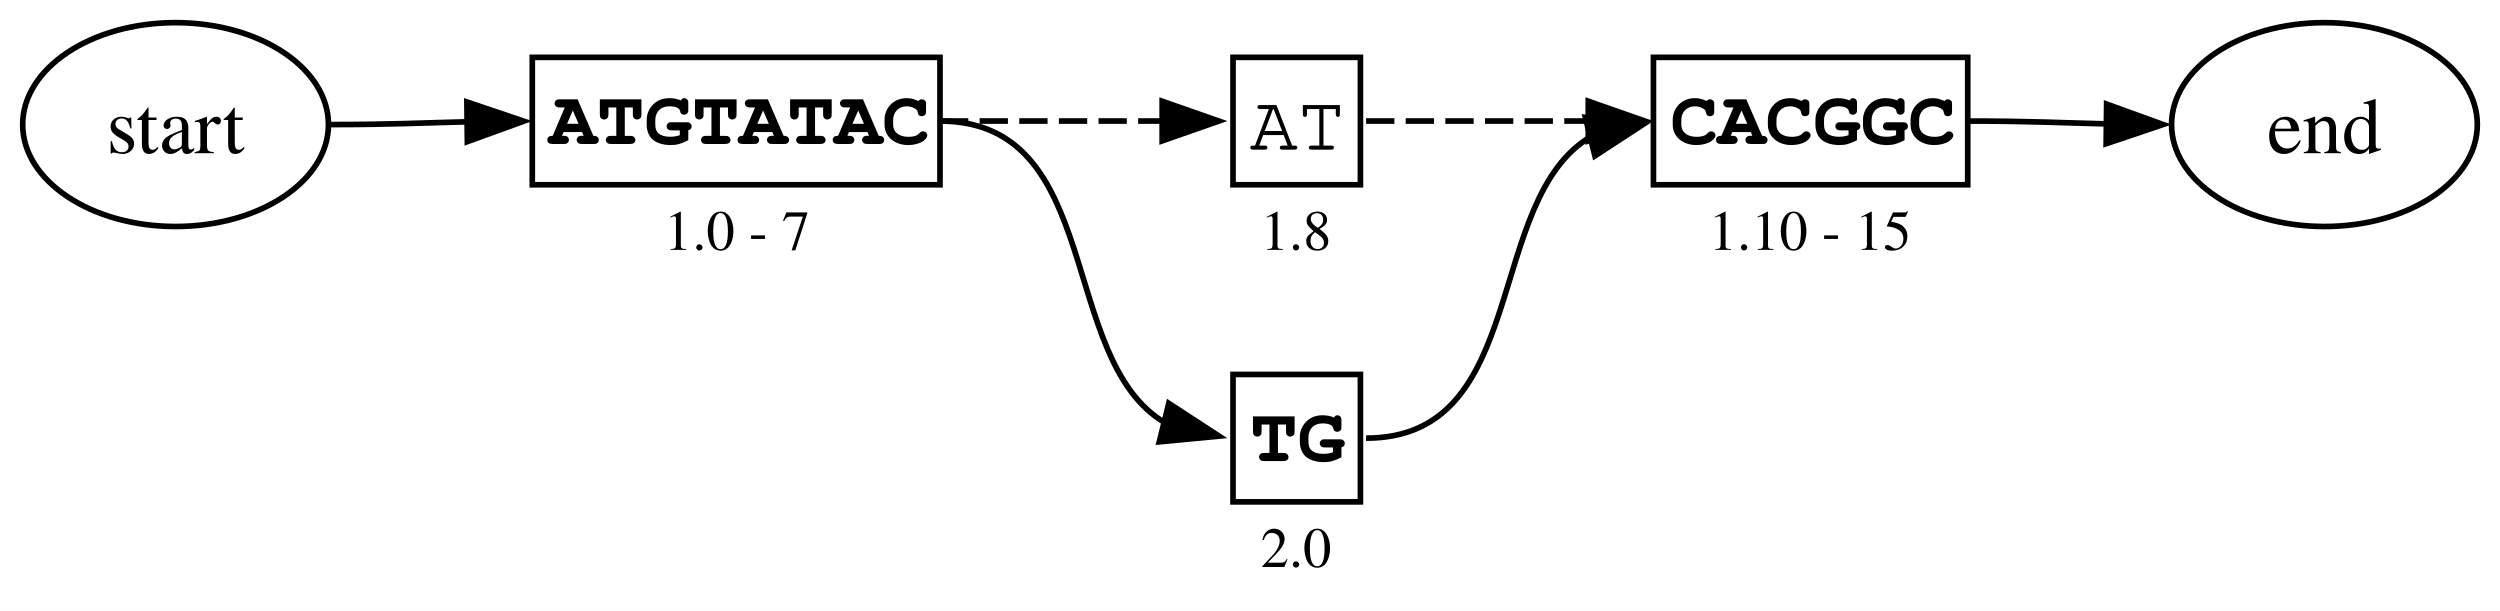
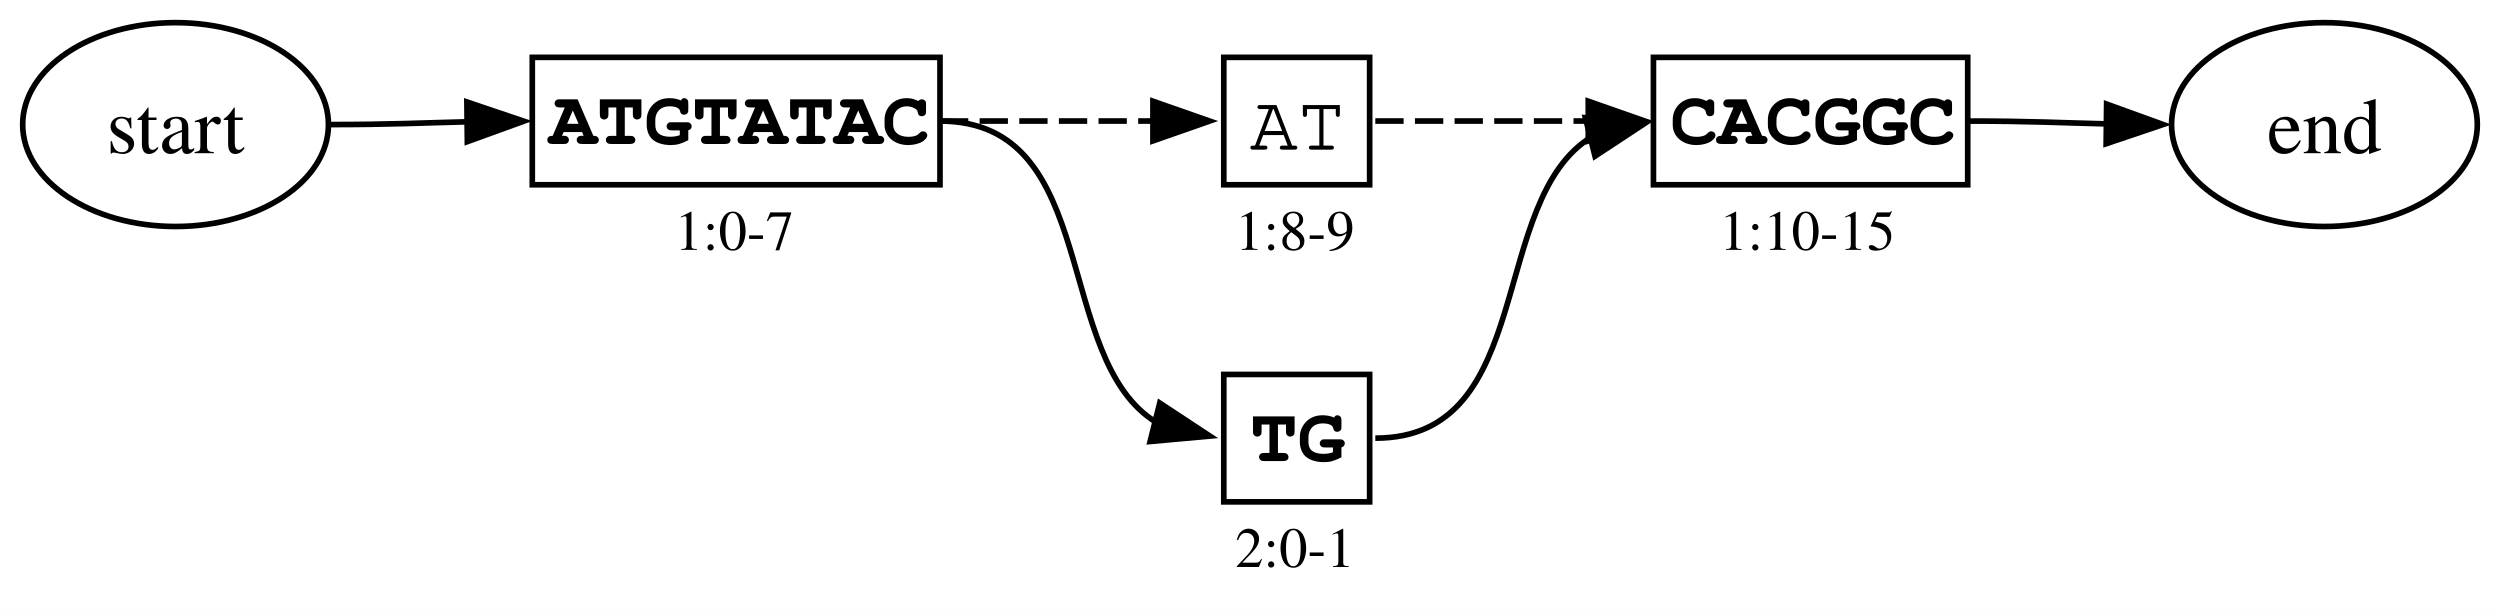
<svg xmlns="http://www.w3.org/2000/svg" width="442pt" height="108pt" viewBox="0.00 0.00 441.50 107.88">
  <g id="graph0" class="graph" transform="scale(1 1) rotate(0) translate(4 103.88)">
    <polygon fill="white" stroke="none" points="-4,4 -4,-103.88 437.5,-103.88 437.5,4 -4,4" />
    <g id="node1" class="node">
      <ellipse fill="none" stroke="black" cx="27" cy="-81.88" rx="27" ry="18" />
      <text text-anchor="middle" x="27" y="-76.83" font-family="Times,serif" font-size="14.00">start</text>
    </g>
    <g id="node2" class="node">
      <polygon fill="none" stroke="black" points="90,-71.25 90,-93.75 162,-93.75 162,-71.25 90,-71.25" />
      <text text-anchor="start" x="93" y="-78.45" font-family="Courier,monospace" font-weight="bold" font-size="14.00">ATGTATAC</text>
-       <text text-anchor="start" x="113.25" y="-59.75" font-family="Times,serif" font-size="10.00">1.0 - 7</text>
+       <text text-anchor="start" x="115.12" y="-59.75" font-family="Times,serif" font-size="10.00">1:0-7</text>
    </g>
    <g id="edge1" class="edge">
      <path fill="none" stroke="black" d="M54,-81.88C65.38,-81.88 70.68,-82.19 78.55,-82.37" />
      <polygon fill="black" stroke="black" points="78.45,-85.87 88.49,-82.48 78.53,-78.87 78.45,-85.87" />
    </g>
    <g id="node3" class="node">
-       <polygon fill="none" stroke="black" points="213.75,-71.25 213.75,-93.75 236.25,-93.75 236.25,-71.25 213.75,-71.25" />
+       <polygon fill="none" stroke="black" points="212.12,-71.25 212.12,-93.75 237.88,-93.75 237.88,-71.25 212.12,-71.25" />
      <text text-anchor="start" x="216.75" y="-77.45" font-family="Courier,monospace" font-size="14.00">AT</text>
-       <text text-anchor="start" x="218.62" y="-59.75" font-family="Times,serif" font-size="10.00">1.8</text>
+       <text text-anchor="start" x="214.12" y="-59.75" font-family="Times,serif" font-size="10.00">1:8-9</text>
    </g>
    <g id="edge2" class="edge">
-       <path fill="none" stroke="black" stroke-dasharray="5,2" d="M162,-82.5C180.33,-82.5 187.49,-82.5 201.62,-82.5" />
-       <polygon fill="black" stroke="black" points="201.24,-86 211.24,-82.5 201.24,-79 201.24,-86" />
+       <path fill="none" stroke="black" stroke-dasharray="5,2" d="M162,-82.5C179.57,-82.5 186.53,-82.5 199.96,-82.5" />
+       <polygon fill="black" stroke="black" points="199.61,-86 209.61,-82.5 199.61,-79 199.61,-86" />
    </g>
    <g id="node4" class="node">
-       <polygon fill="none" stroke="black" points="213.75,-15.25 213.75,-37.75 236.25,-37.75 236.25,-15.25 213.75,-15.25" />
+       <polygon fill="none" stroke="black" points="212.12,-15.25 212.12,-37.75 237.88,-37.75 237.88,-15.25 212.12,-15.25" />
      <text text-anchor="start" x="216.75" y="-22.45" font-family="Courier,monospace" font-weight="bold" font-size="14.00">TG</text>
-       <text text-anchor="start" x="218.62" y="-3.75" font-family="Times,serif" font-size="10.00">2.0</text>
+       <text text-anchor="start" x="214.12" y="-3.75" font-family="Times,serif" font-size="10.00">2:0-1</text>
    </g>
    <g id="edge3" class="edge">
-       <path fill="none" stroke="black" d="M162,-82.5C191.13,-82.5 182.64,-40.39 201.78,-29.2" />
-       <polygon fill="black" stroke="black" points="202.41,-32.65 211.28,-26.86 200.73,-25.85 202.41,-32.65" />
+       <path fill="none" stroke="black" d="M162,-82.5C190.71,-82.5 181.67,-40.39 200.35,-29.2" />
+       <polygon fill="black" stroke="black" points="200.81,-32.7 209.66,-26.87 199.11,-25.91 200.81,-32.7" />
    </g>
    <g id="node5" class="node">
      <polygon fill="none" stroke="black" points="288,-71.25 288,-93.75 343.5,-93.75 343.5,-71.25 288,-71.25" />
      <text text-anchor="start" x="291" y="-78.45" font-family="Courier,monospace" font-weight="bold" font-size="14.00">CACGGC</text>
-       <text text-anchor="start" x="297.75" y="-59.75" font-family="Times,serif" font-size="10.00">1.10 - 15</text>
+       <text text-anchor="start" x="299.62" y="-59.75" font-family="Times,serif" font-size="10.00">1:10-15</text>
    </g>
    <g id="edge4" class="edge">
-       <path fill="none" stroke="black" stroke-dasharray="5,2" d="M237.25,-82.5C255.58,-82.5 262.74,-82.5 276.87,-82.5" />
+       <path fill="none" stroke="black" stroke-dasharray="5,2" d="M238.88,-82.5C256.44,-82.5 263.41,-82.5 276.84,-82.5" />
      <polygon fill="black" stroke="black" points="276.49,-86 286.49,-82.5 276.49,-79 276.49,-86" />
    </g>
    <g id="edge5" class="edge">
-       <path fill="none" stroke="black" d="M237.25,-26.5C266.38,-26.5 257.89,-68.61 277.03,-79.8" />
-       <polygon fill="black" stroke="black" points="275.98,-83.15 286.53,-82.14 277.66,-76.35 275.98,-83.15" />
+       <path fill="none" stroke="black" d="M238.88,-26.5C267.59,-26.5 258.55,-68.61 277.23,-79.8" />
+       <polygon fill="black" stroke="black" points="275.98,-83.09 286.53,-82.13 277.68,-76.3 275.98,-83.09" />
    </g>
    <g id="node6" class="node">
      <ellipse fill="none" stroke="black" cx="406.5" cy="-81.88" rx="27" ry="18" />
      <text text-anchor="middle" x="406.5" y="-76.83" font-family="Times,serif" font-size="14.00">end</text>
    </g>
    <g id="edge6" class="edge">
      <path fill="none" stroke="black" d="M343.5,-82.5C354.88,-82.5 360.18,-82.18 368.05,-82" />
      <polygon fill="black" stroke="black" points="368.03,-85.5 377.99,-81.89 367.95,-78.5 368.03,-85.5" />
    </g>
  </g>
</svg>
